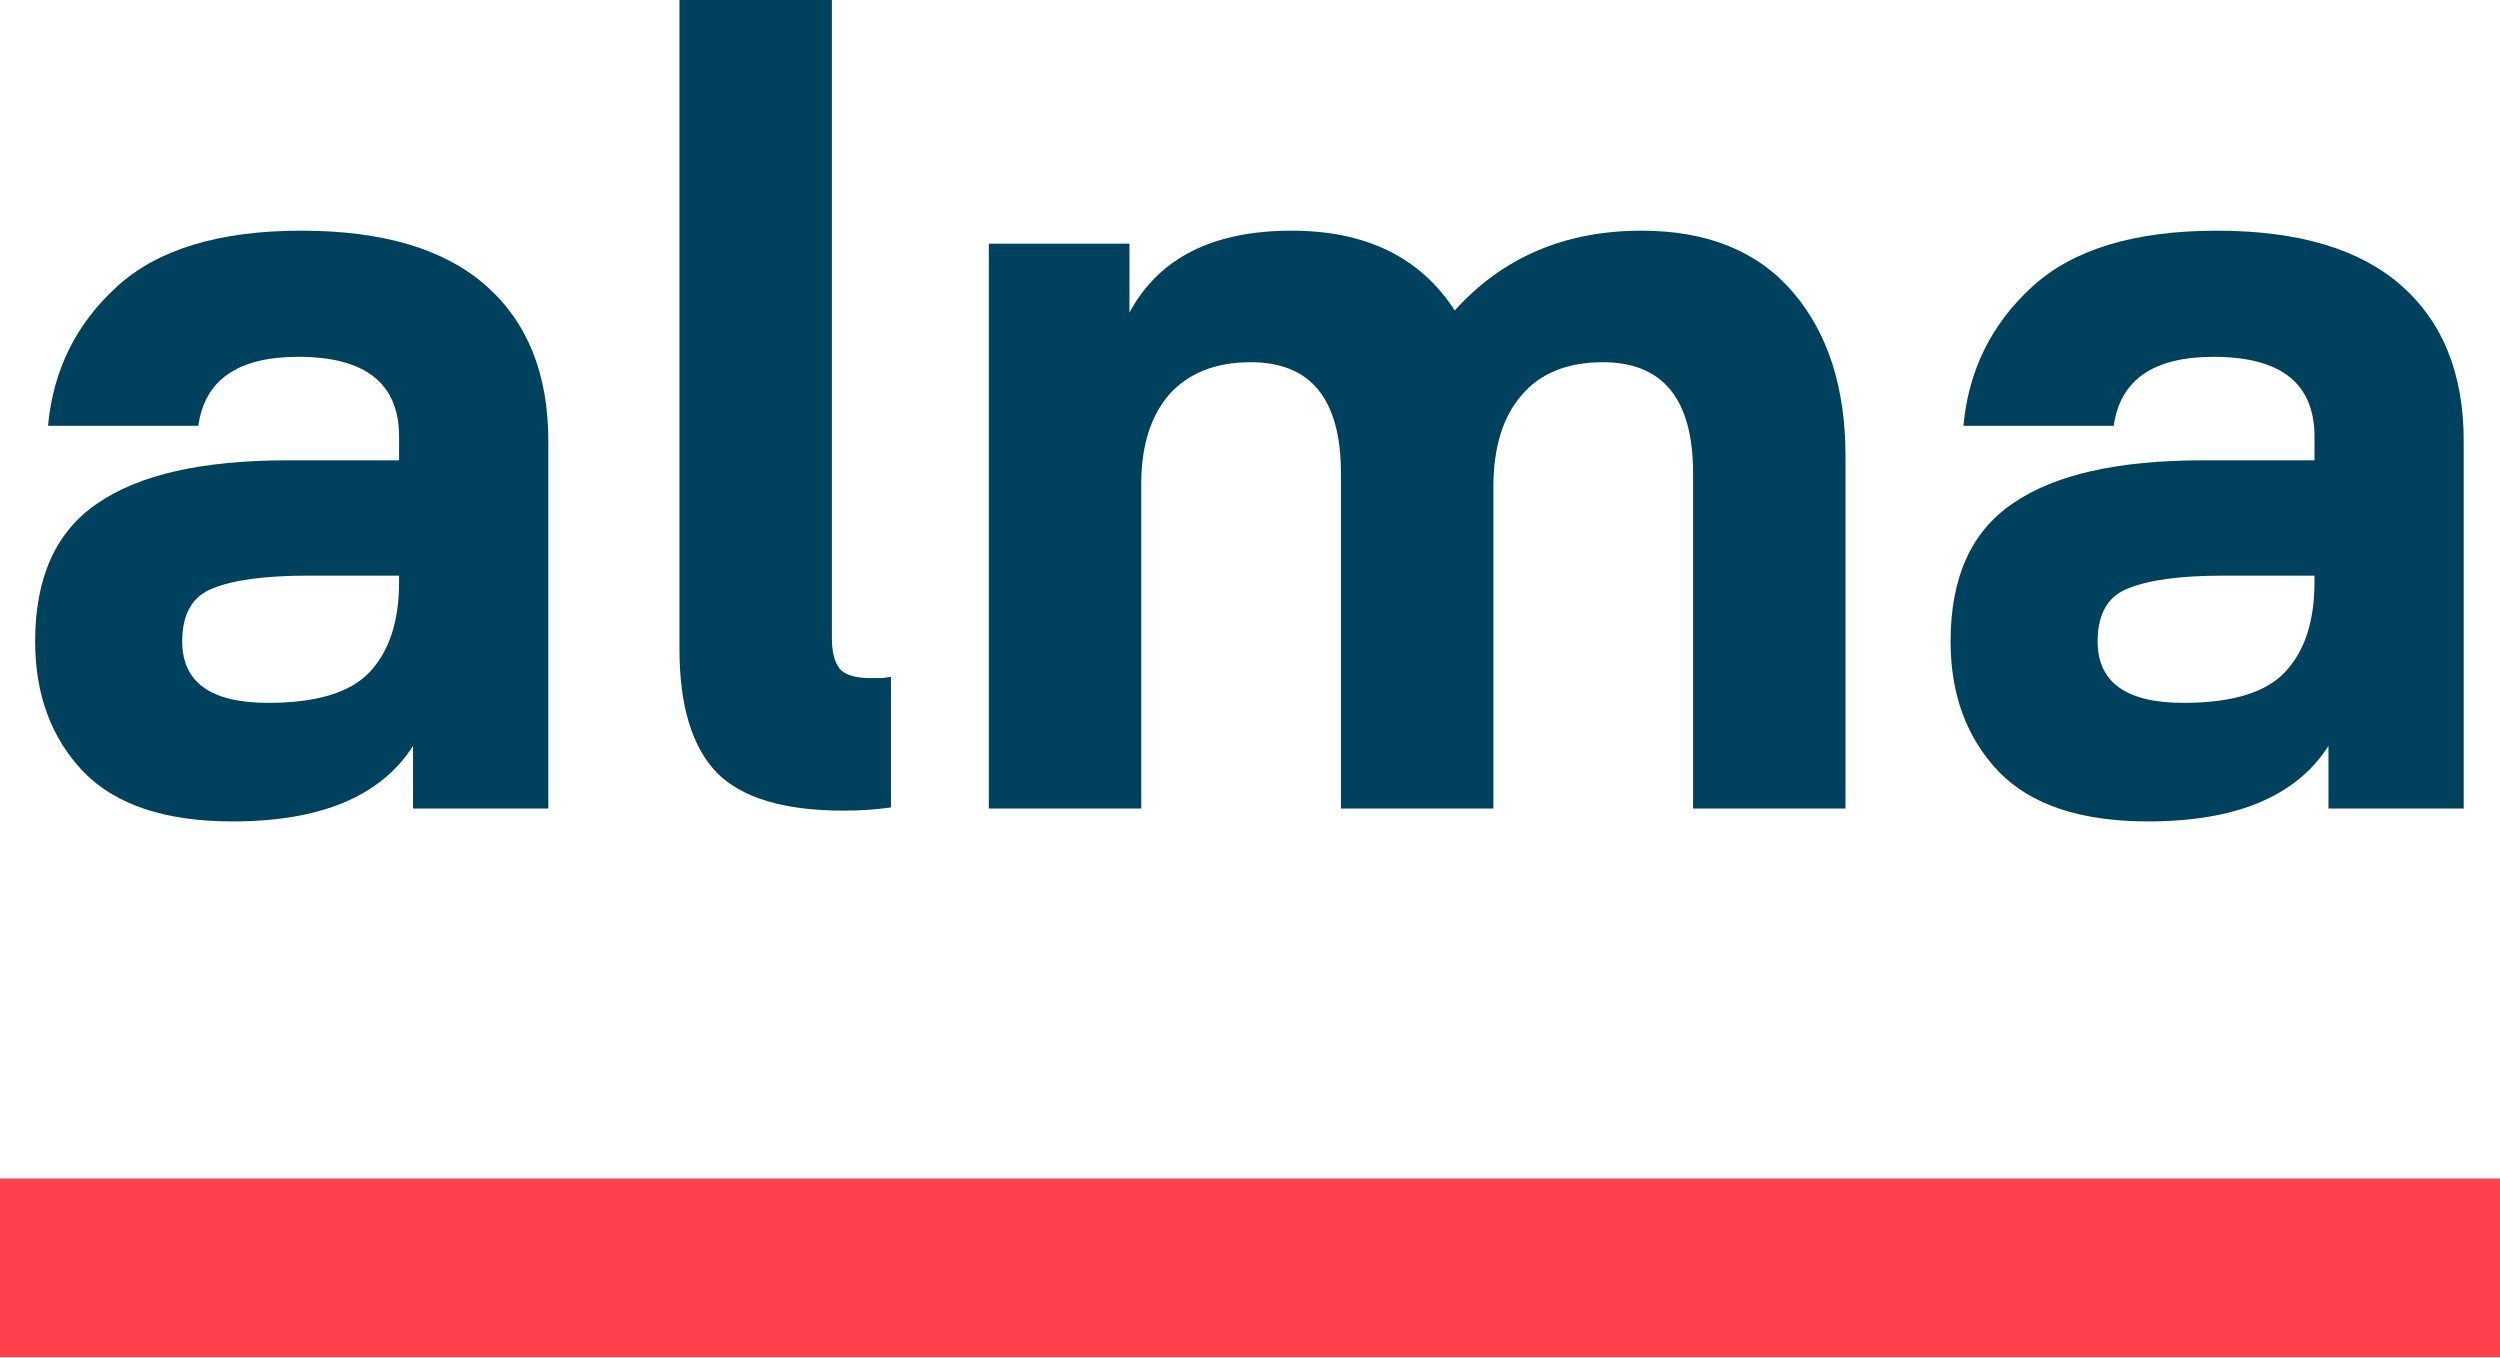
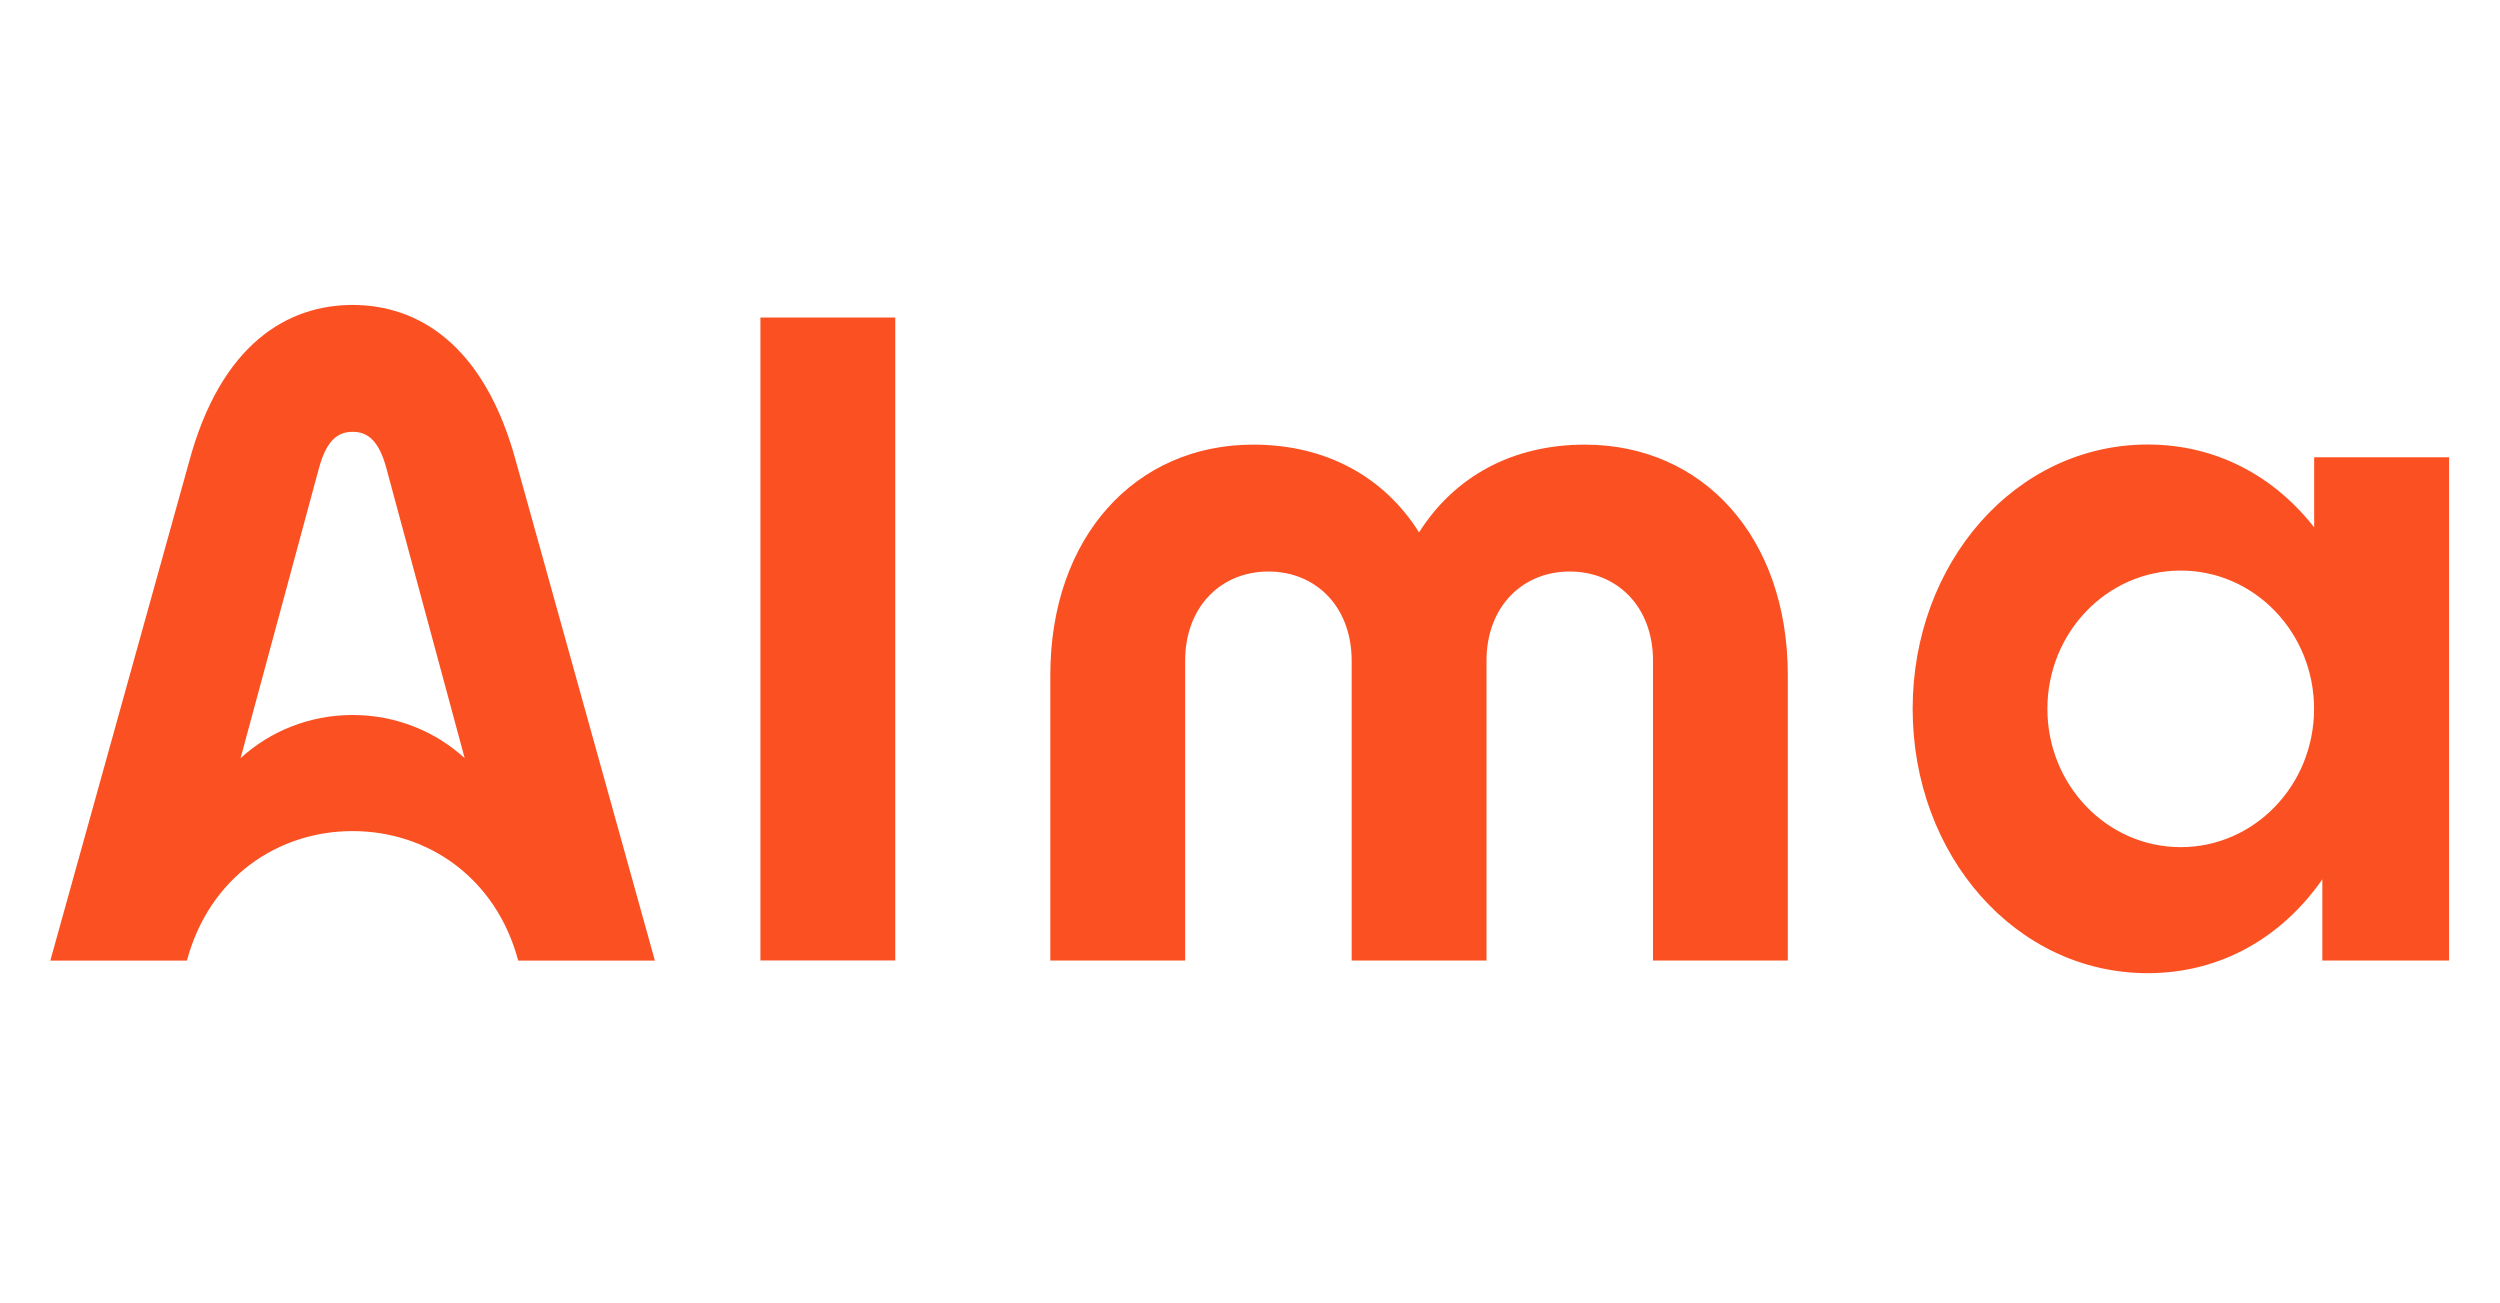
- <svg xmlns="http://www.w3.org/2000/svg" width="70" height="38" viewBox="0 0 70 38" fill="none">
-   <path d="M11.174 16.299V16.118H8.619C7.417 16.118 6.525 16.239 5.944 16.48C5.383 16.702 5.102 17.195 5.102 17.959C5.102 19.106 5.904 19.68 7.507 19.68C8.85 19.68 9.792 19.398 10.333 18.835C10.894 18.251 11.174 17.406 11.174 16.299ZM6.515 23C4.631 23 3.239 22.537 2.337 21.611C1.435 20.666 0.984 19.448 0.984 17.959C0.984 16.168 1.565 14.881 2.728 14.096C3.89 13.291 5.663 12.889 8.048 12.889H11.174V12.224C11.174 10.735 10.232 9.991 8.349 9.991C6.665 9.991 5.734 10.635 5.553 11.923H1.345C1.485 10.373 2.126 9.075 3.269 8.029C4.411 6.982 6.134 6.459 8.439 6.459C10.723 6.459 12.447 6.972 13.609 7.999C14.771 9.025 15.353 10.474 15.353 12.345V22.638H11.565V20.887C10.663 22.296 8.98 23 6.515 23Z" fill="#00425E" />
-   <path d="M24.947 18.955V22.608C24.526 22.668 24.085 22.698 23.624 22.698C21.961 22.698 20.779 22.346 20.077 21.642C19.376 20.917 19.025 19.76 19.025 18.171V0H23.293V17.869C23.293 18.251 23.364 18.533 23.504 18.714C23.644 18.895 23.935 18.986 24.376 18.986C24.476 18.986 24.586 18.986 24.706 18.986C24.846 18.965 24.927 18.955 24.947 18.955Z" fill="#00425E" />
-   <path d="M41.815 13.643V22.638H37.546V13.251C37.546 11.178 36.705 10.142 35.021 10.142C34.039 10.142 33.278 10.444 32.737 11.047C32.216 11.651 31.955 12.486 31.955 13.553V22.638H27.687V6.822H31.625V8.753C32.446 7.224 33.959 6.459 36.164 6.459C38.248 6.459 39.771 7.204 40.733 8.693C42.075 7.204 43.819 6.459 45.963 6.459C47.807 6.459 49.219 7.033 50.201 8.18C51.183 9.327 51.674 10.856 51.674 12.768V22.638H47.406V13.251C47.406 11.178 46.564 10.142 44.881 10.142C43.879 10.142 43.117 10.454 42.596 11.077C42.075 11.681 41.815 12.536 41.815 13.643Z" fill="#00425E" />
-   <path d="M64.806 16.299V16.118H62.251C61.048 16.118 60.157 16.239 59.575 16.48C59.014 16.702 58.734 17.195 58.734 17.959C58.734 19.106 59.535 19.68 61.139 19.68C62.481 19.68 63.423 19.398 63.964 18.835C64.525 18.251 64.806 17.406 64.806 16.299ZM60.147 23C58.263 23 56.87 22.537 55.968 21.611C55.067 20.666 54.616 19.448 54.616 17.959C54.616 16.168 55.197 14.881 56.359 14.096C57.521 13.291 59.295 12.889 61.68 12.889H64.806V12.224C64.806 10.735 63.864 9.991 61.98 9.991C60.297 9.991 59.365 10.635 59.185 11.923H54.976C55.117 10.373 55.758 9.075 56.9 8.029C58.042 6.982 59.766 6.459 62.07 6.459C64.355 6.459 66.078 6.972 67.241 7.999C68.403 9.025 68.984 10.474 68.984 12.345V22.638H65.197V20.887C64.295 22.296 62.611 23 60.147 23Z" fill="#00425E" />
-   <rect y="33" width="70" height="5" fill="#FF414D" />
+ <svg xmlns="http://www.w3.org/2000/svg" width="48" height="25" viewBox="0 0 48 25" fill="none">
+   <path d="M44.432 8.779V10.126C43.667 9.147 42.557 8.535 41.238 8.535C38.694 8.535 36.723 10.807 36.723 13.61C36.723 16.414 38.694 18.685 41.238 18.685C42.65 18.685 43.822 17.985 44.589 16.883V18.442H47.022V8.779H44.432ZM41.87 16.265C40.456 16.265 39.31 15.076 39.31 13.61C39.31 12.144 40.456 10.955 41.87 10.955C43.285 10.955 44.43 12.144 44.43 13.61C44.43 15.076 43.285 16.265 41.87 16.265ZM14.6 6.097H17.189V18.441H14.6V6.097ZM20.166 12.965C20.166 10.308 21.8 8.537 24.062 8.537C25.467 8.537 26.578 9.16 27.246 10.222C27.917 9.16 29.026 8.537 30.43 8.537C32.693 8.537 34.326 10.308 34.326 12.965V18.442H31.738V12.685C31.738 11.649 31.05 10.973 30.139 10.973C29.229 10.973 28.541 11.65 28.541 12.685V18.442H25.952V12.685C25.952 11.649 25.264 10.973 24.354 10.973C23.443 10.973 22.755 11.65 22.755 12.685V18.442H20.166V12.965ZM9.912 8.88C9.299 6.588 8.003 5.855 6.77 5.855C5.536 5.855 4.24 6.588 3.627 8.88L0.966 18.444H3.589C4.016 16.846 5.333 15.957 6.77 15.957C8.206 15.957 9.523 16.848 9.95 18.444H12.574L9.912 8.88ZM6.77 13.728C5.934 13.728 5.178 14.045 4.619 14.557L6.123 8.992C6.267 8.46 6.48 8.291 6.771 8.291C7.062 8.291 7.275 8.46 7.419 8.992L8.922 14.557C8.363 14.045 7.605 13.728 6.77 13.728Z" fill="#FA5022" />
</svg>
